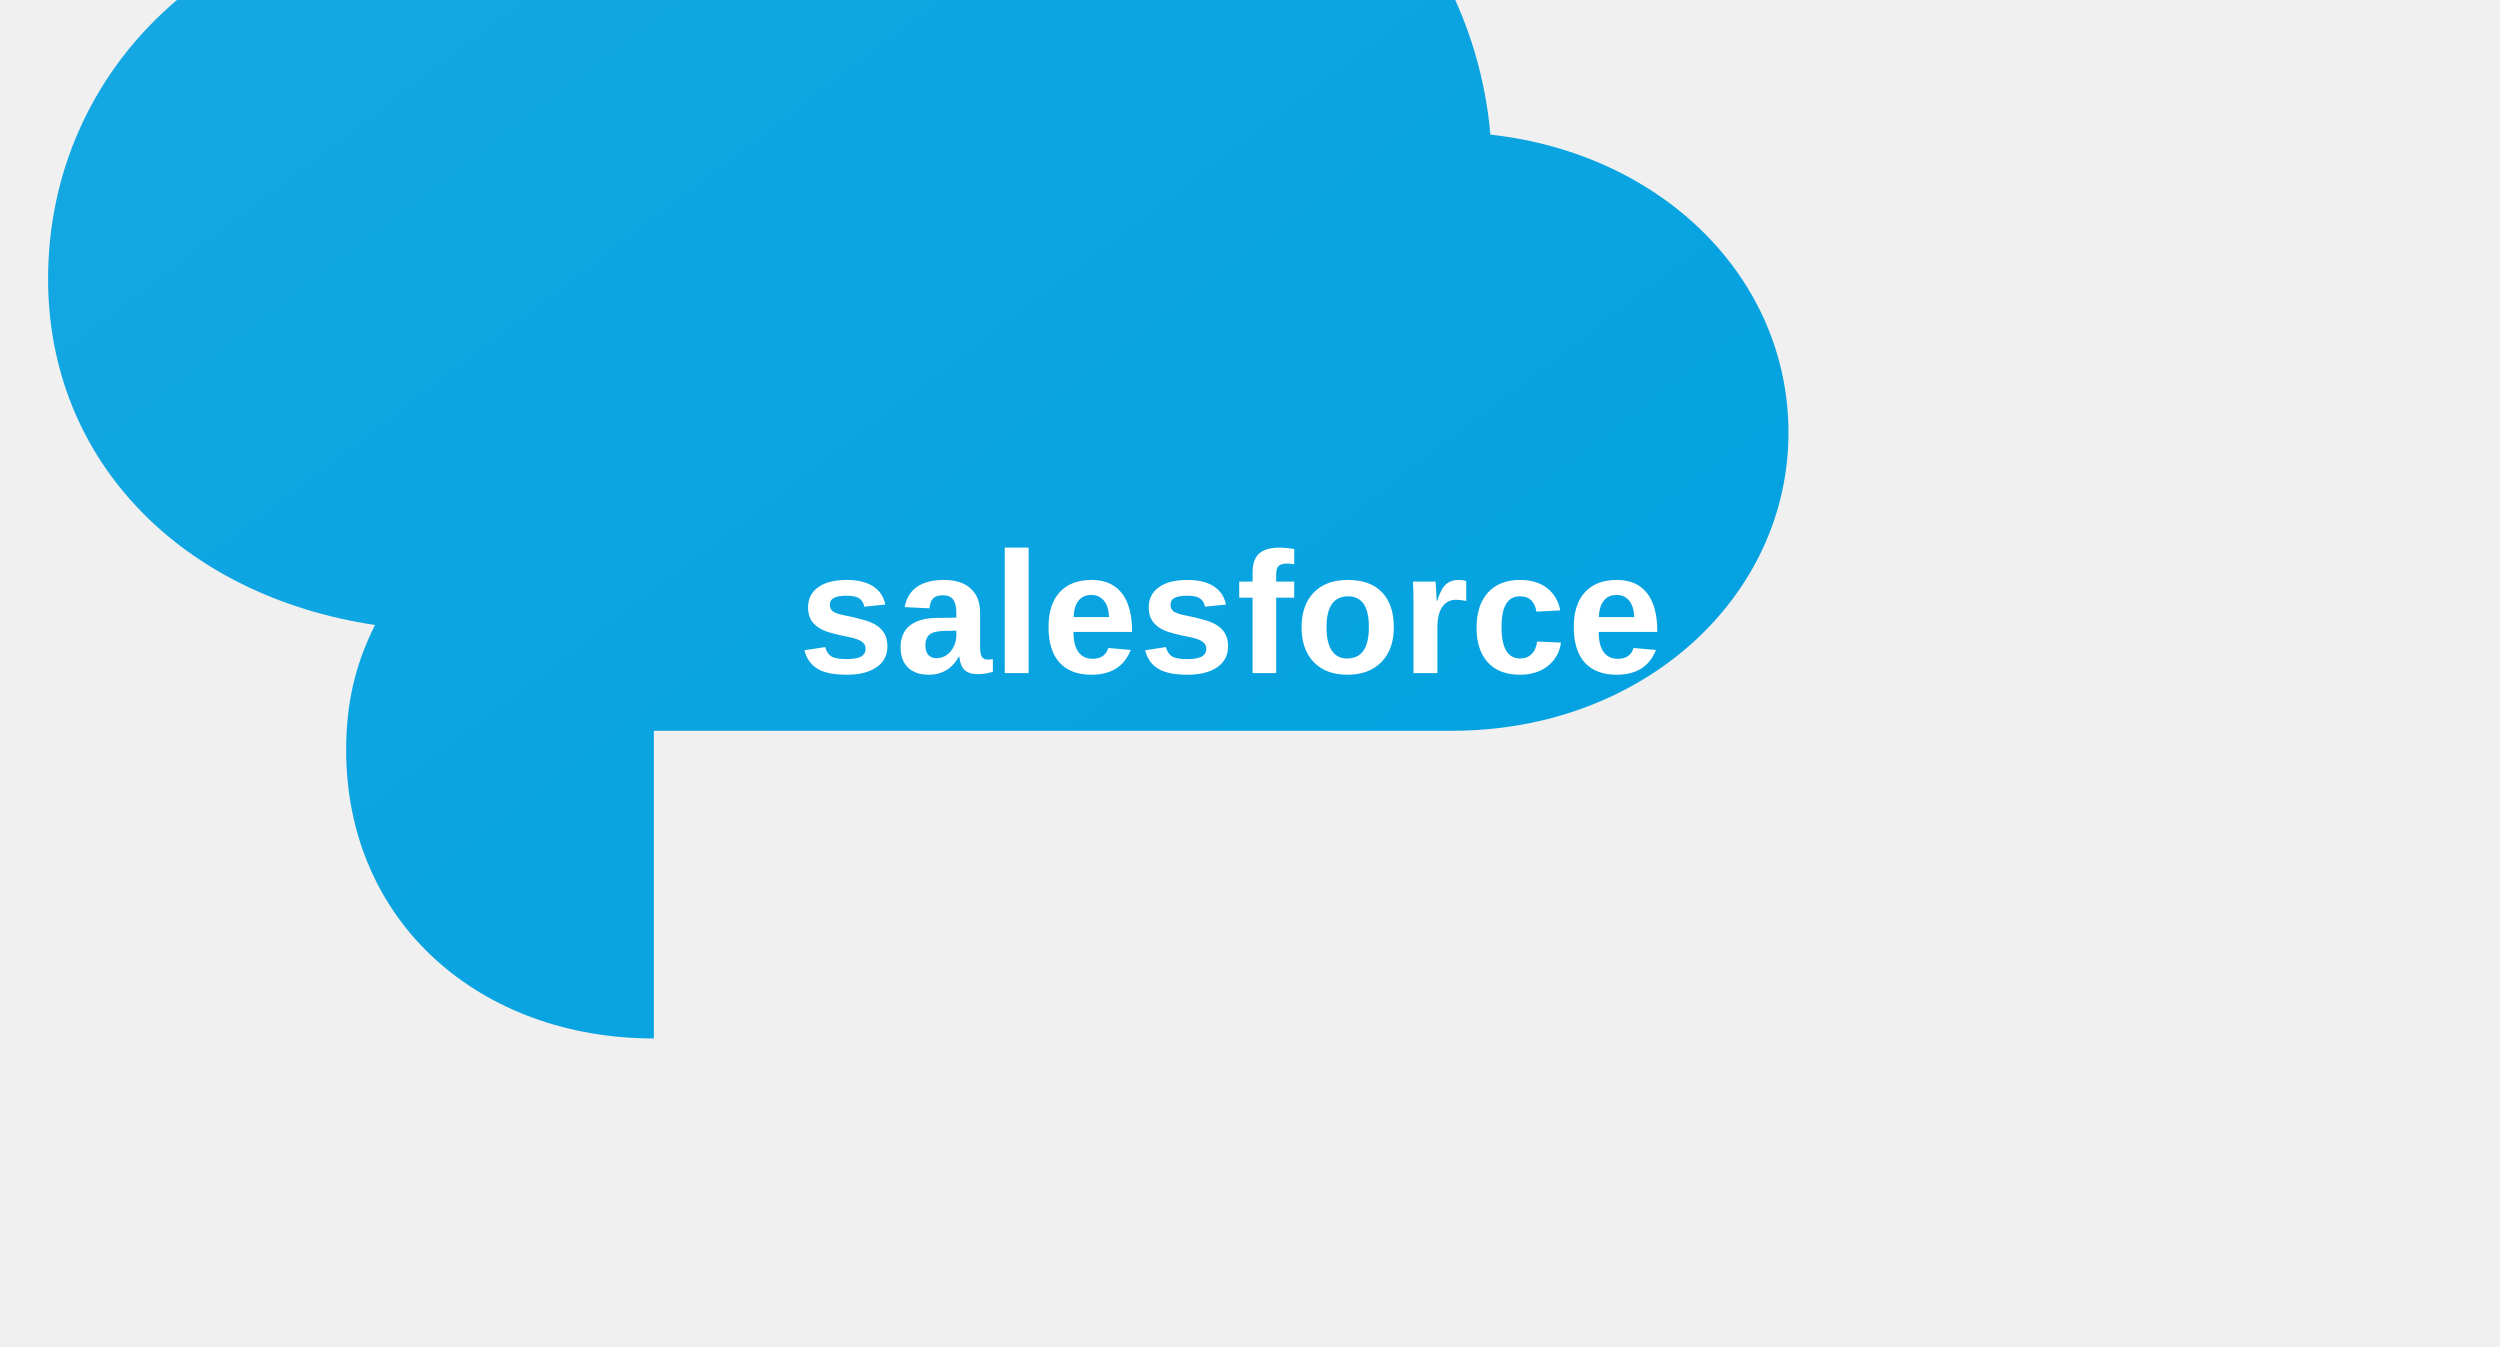
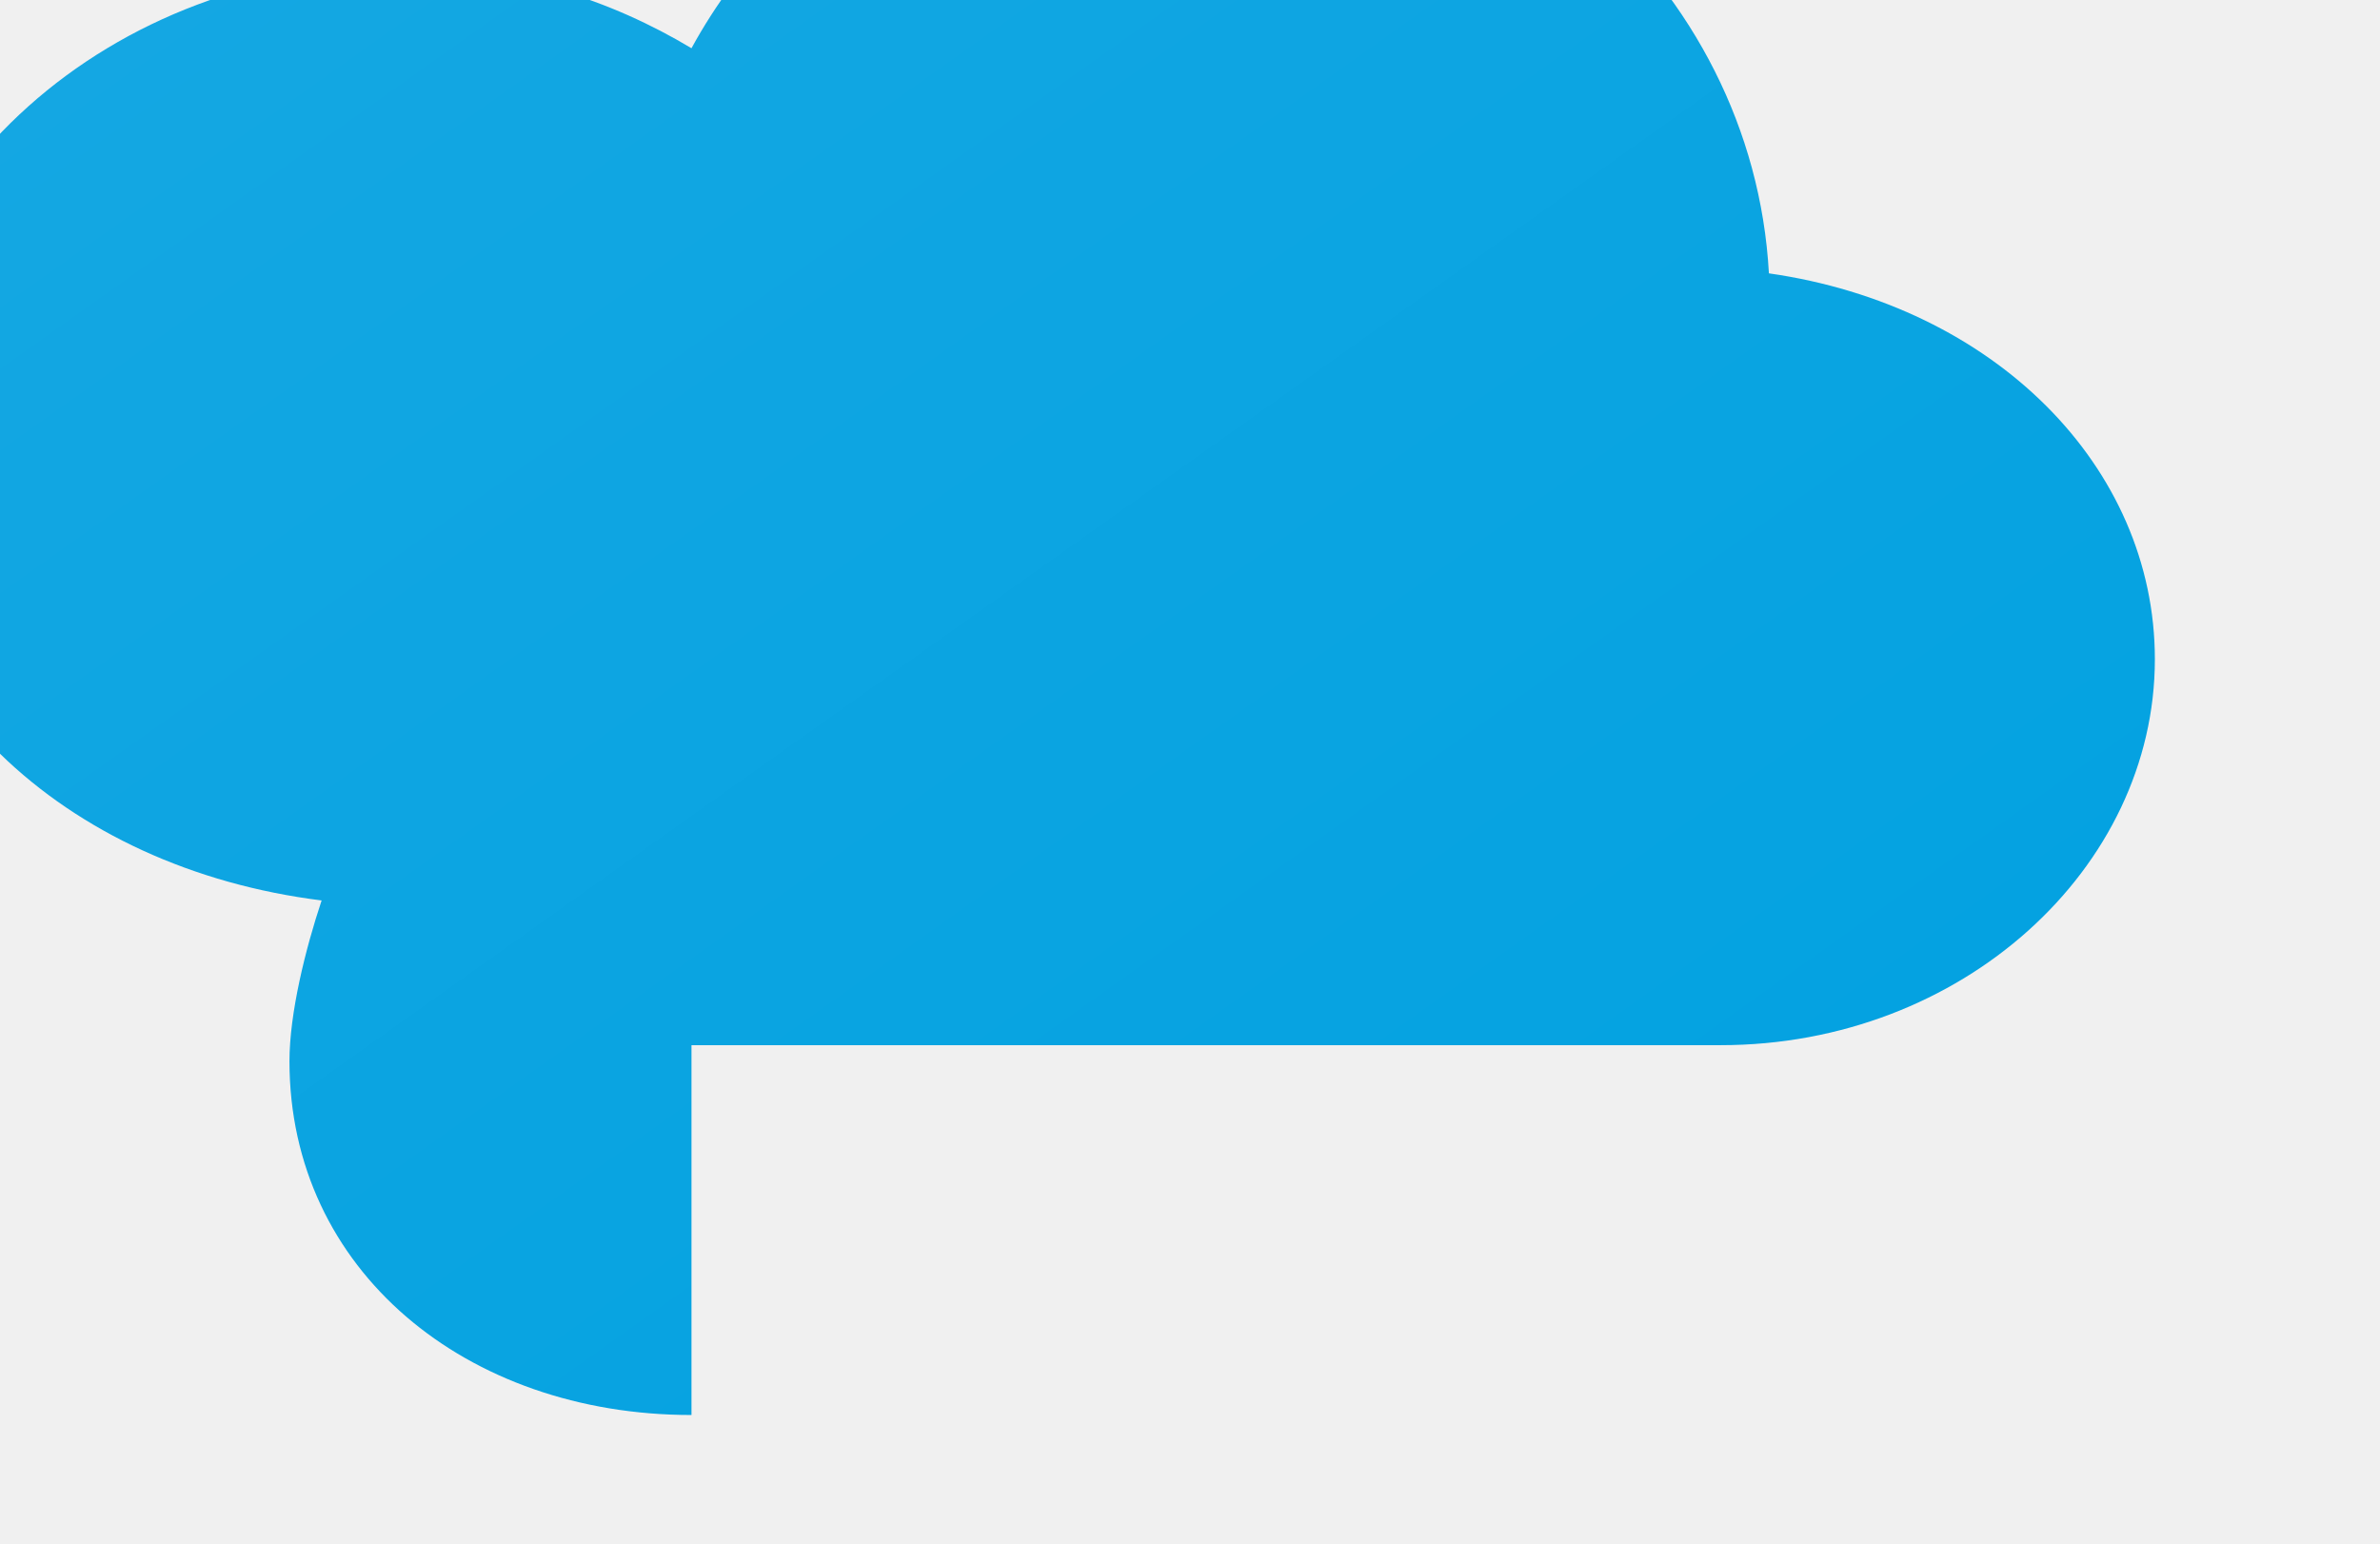
- <svg xmlns="http://www.w3.org/2000/svg" viewBox="0 0 260 140" role="img" aria-label="Salesforce logo">
+ <svg xmlns="http://www.w3.org/2000/svg" viewBox="18 4 148 96" role="img" aria-label="Salesforce logo">
  <defs>
    <linearGradient id="sfblue" x1="0" y1="0" x2="1" y2="1">
      <stop offset="0%" stop-color="#17A8E3" />
      <stop offset="100%" stop-color="#00A1E0" />
    </linearGradient>
  </defs>
-   <path fill="url(#sfblue)" d="M68 108c-18 0-32-12-32-30 0-5 1-9 3-13-20-3-34-17-34-36 0-22 18-39 42-39 8 0 16 2 22 6 7-14 22-23 39-23 25 0 45 18 47 41 18 2 31 15 31 31 0 17-15 31-35 31H68z" />
-   <text x="128" y="70" text-anchor="middle" font-family="Arial, Helvetica, sans-serif" font-size="18" fill="#fff" font-weight="700" letter-spacing="0.1">salesforce</text>
+   <path fill="url(#sfblue)" d="M61 92c-14 0-25-9-25-22 0-3 1-7 2-10-16-2-28-13-28-28 0-17 15-30 33-30 7 0 13 2 18 5 6-11 18-18 31-18 19 0 35 14 36 32 14 2 24 12 24 24 0 13-12 24-27 24H61z" />
</svg>
